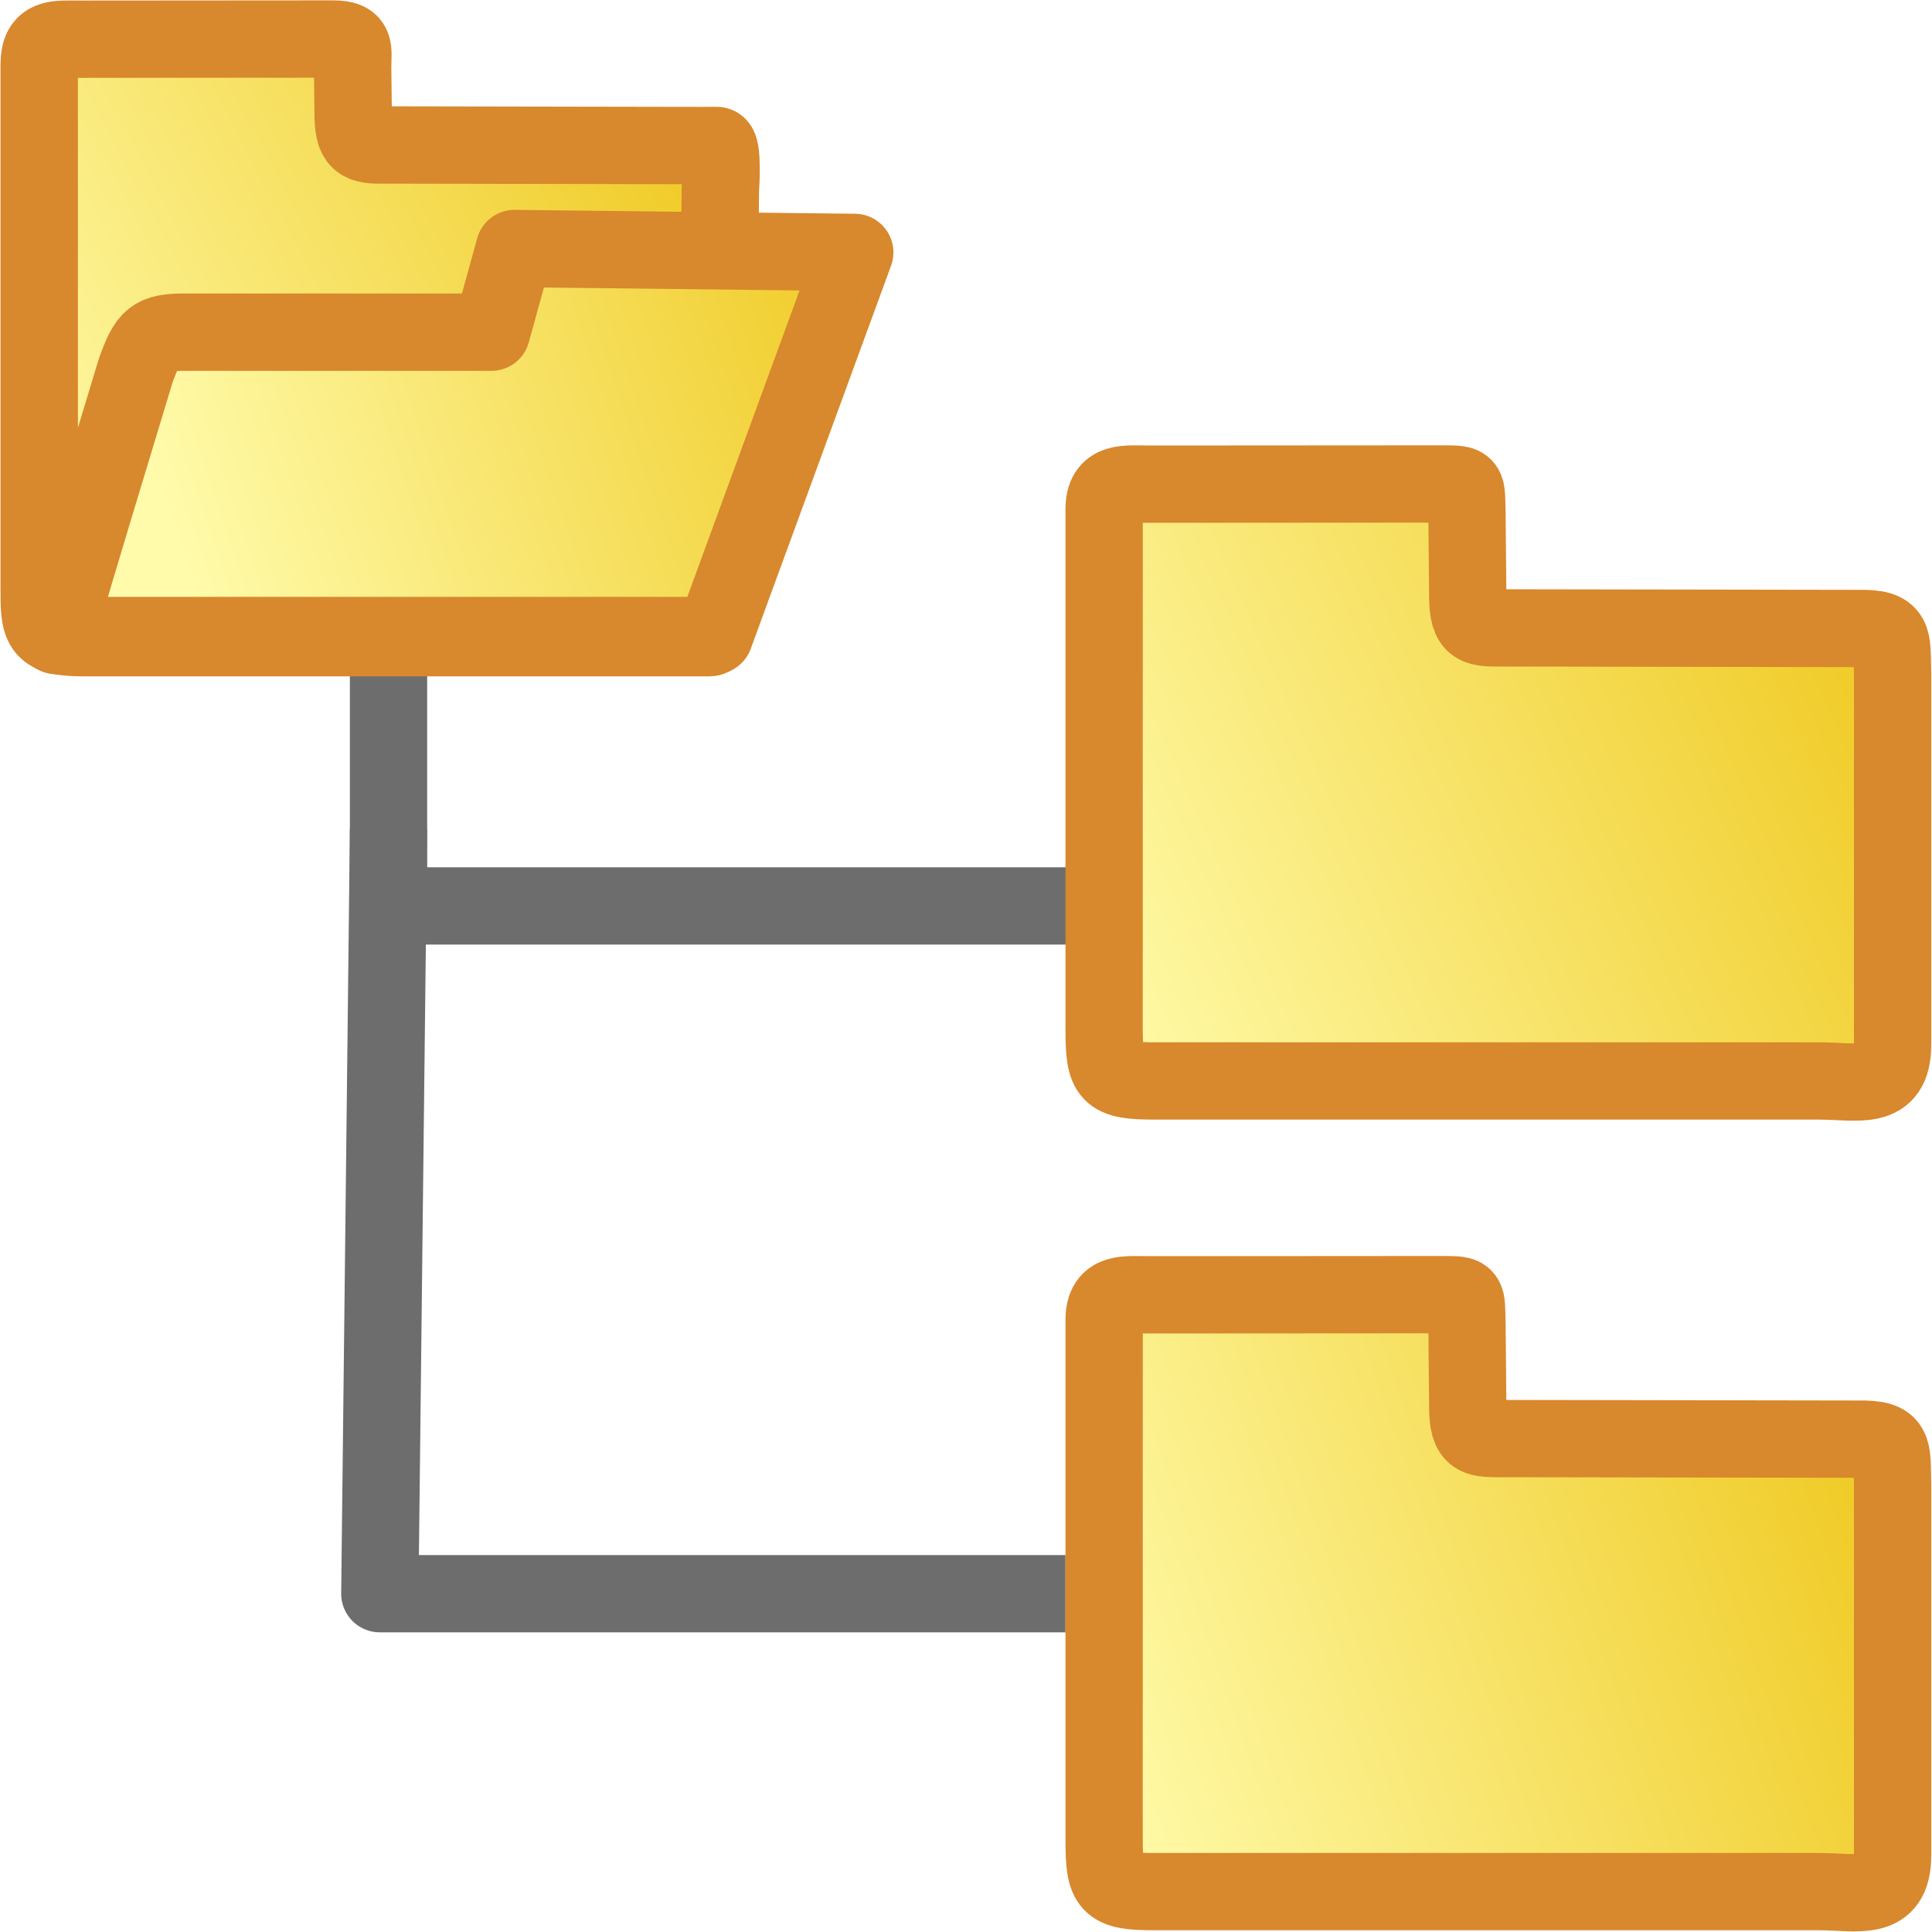
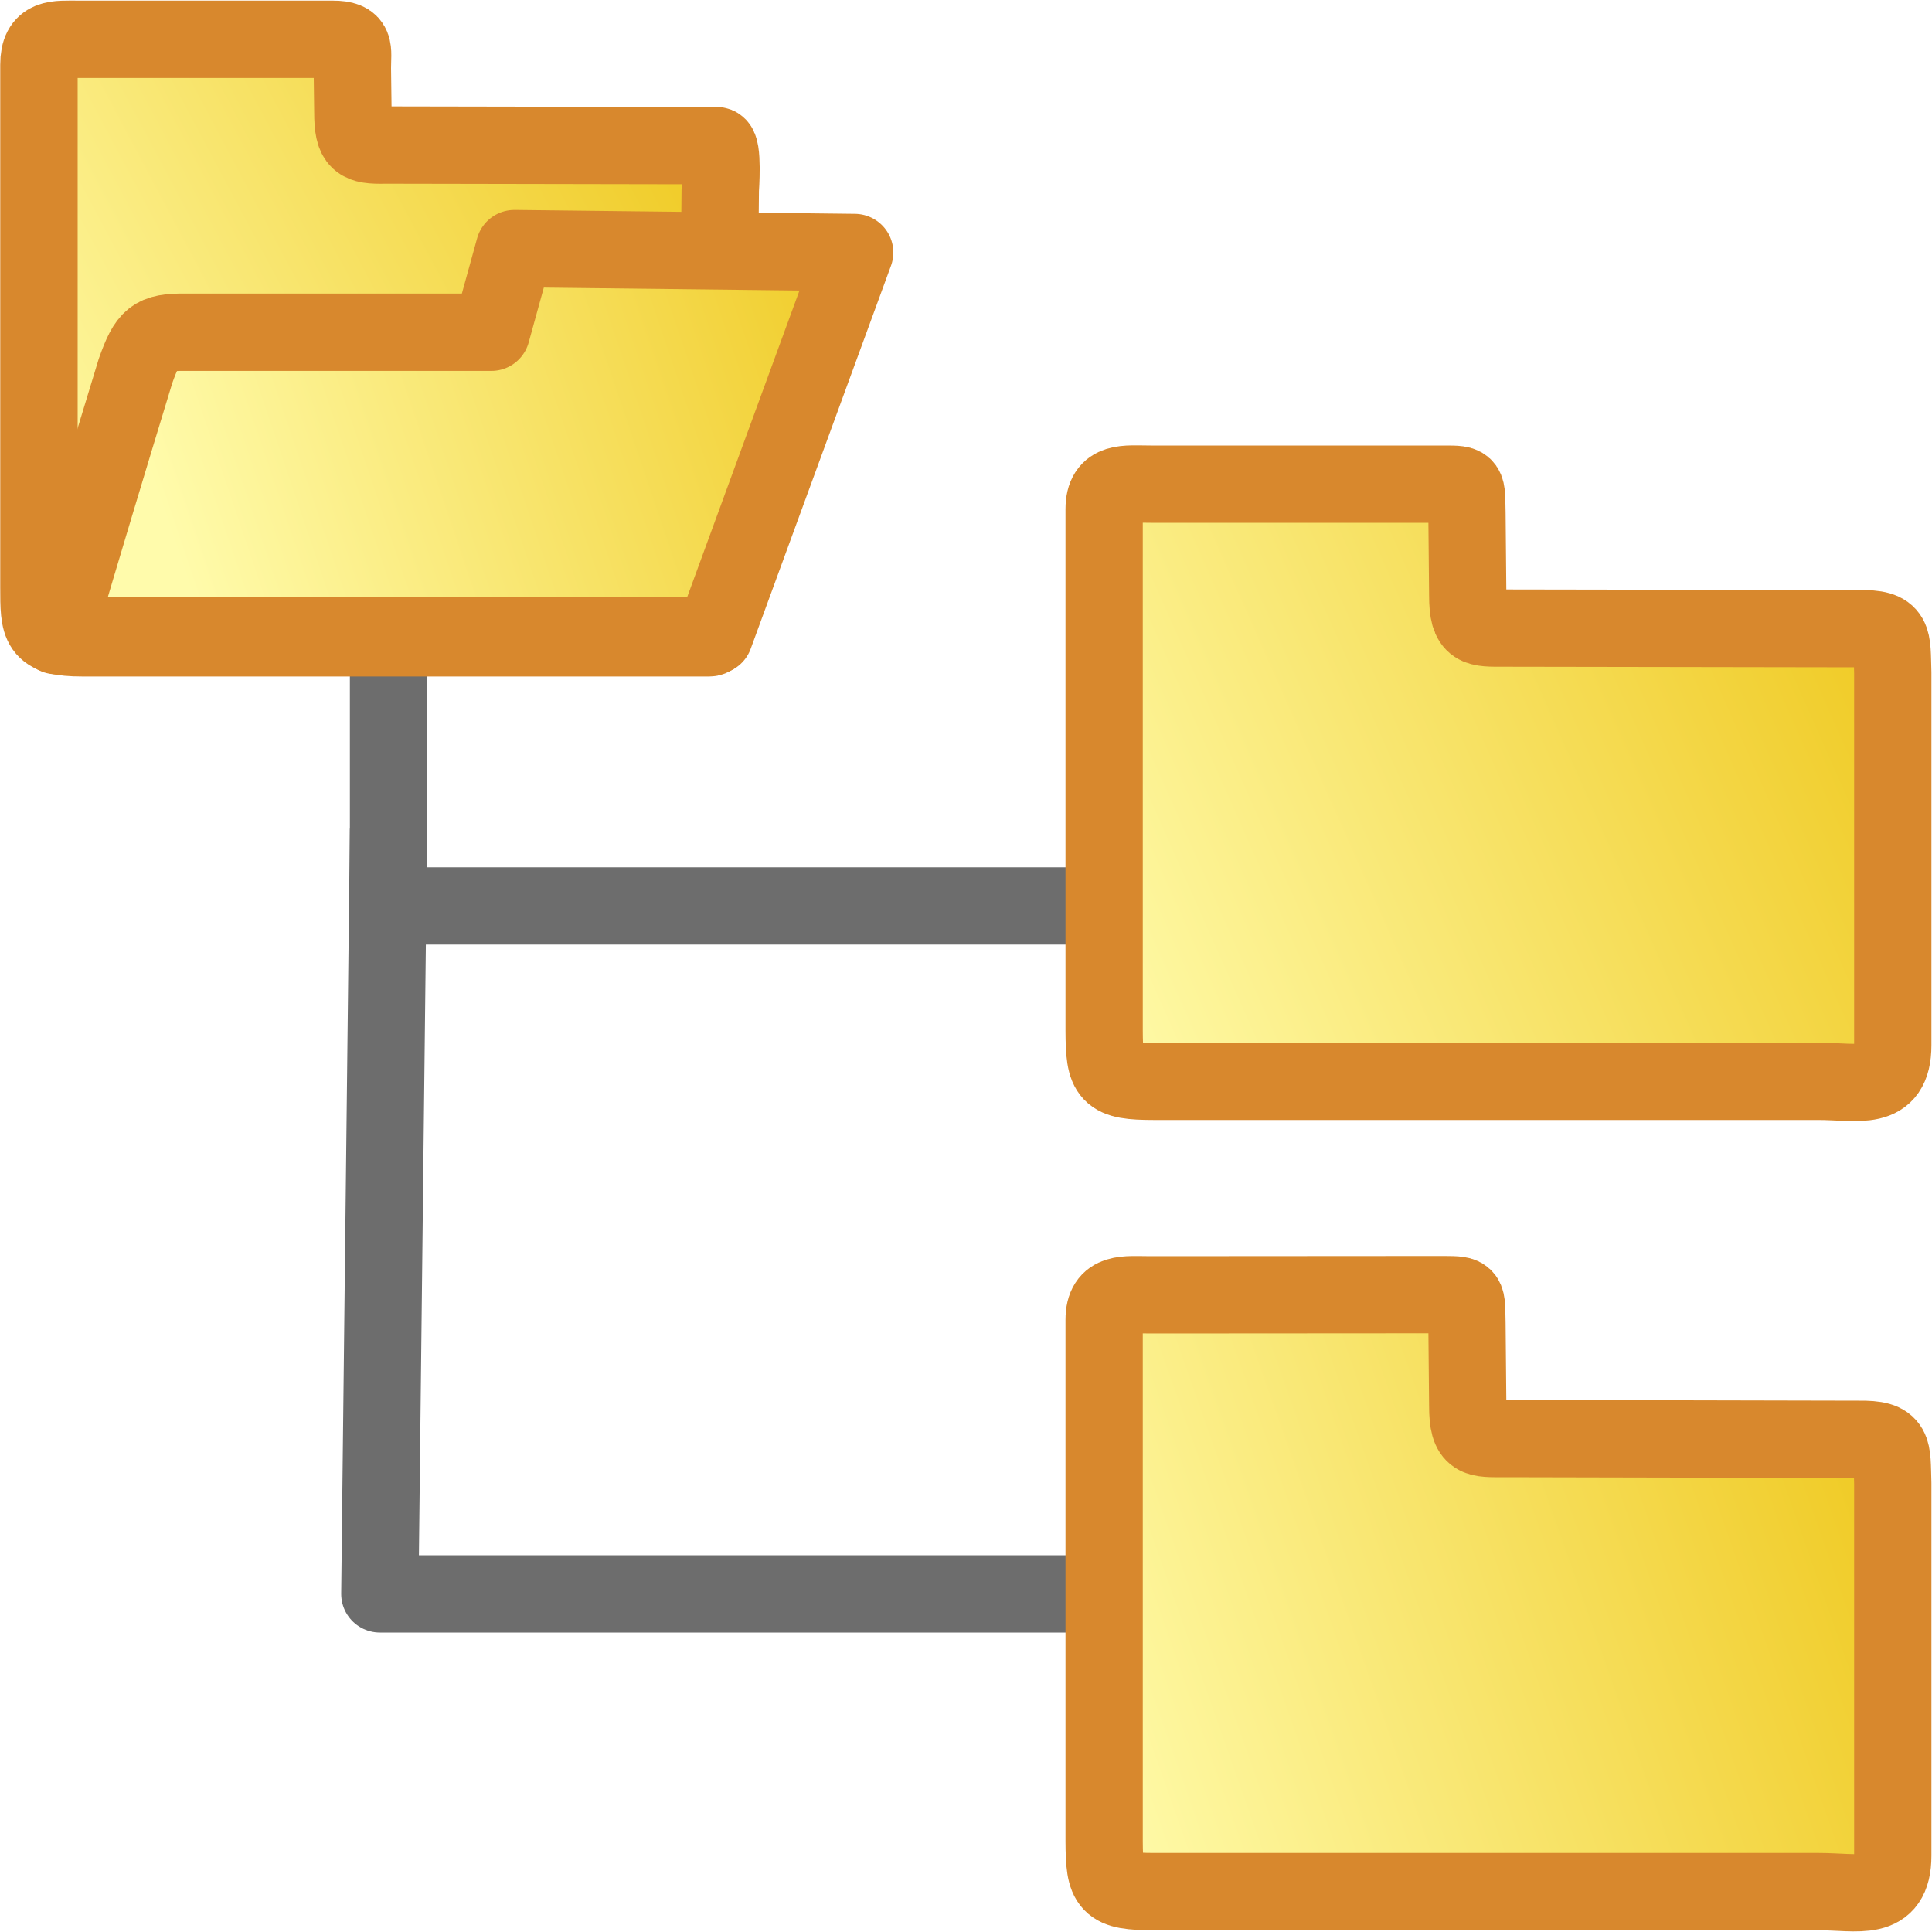
- <svg xmlns="http://www.w3.org/2000/svg" xmlns:xlink="http://www.w3.org/1999/xlink" width="10mm" height="10mm" viewBox="0 0 10 10" version="1.1" id="svg1" xml:space="preserve">
-   <defs id="defs1">
-     <linearGradient id="linearGradient6">
-       <stop style="stop-color:#fffbab;stop-opacity:1;" offset="0" id="stop6" />
-       <stop style="stop-color:#f0cb26;stop-opacity:1;" offset="1" id="stop7" />
+ <svg xmlns="http://www.w3.org/2000/svg" xmlns:xlink="http://www.w3.org/1999/xlink" xml:space="preserve" width="10mm" height="10mm" viewBox="0 0 10 10">
+   <defs>
+     <linearGradient id="b">
+       <stop offset="0" style="stop-color:#fffbab;stop-opacity:1" />
+       <stop offset="1" style="stop-color:#f0cb26;stop-opacity:1" />
    </linearGradient>
-     <linearGradient id="linearGradient4">
-       <stop style="stop-color:#f0cb26;stop-opacity:1;" offset="0" id="stop4" />
-       <stop style="stop-color:#fffbab;stop-opacity:1;" offset="0.864" id="stop5" />
+     <linearGradient id="a">
+       <stop offset="0" style="stop-color:#f0cb26;stop-opacity:1" />
+       <stop offset=".864" style="stop-color:#fffbab;stop-opacity:1" />
    </linearGradient>
-     <linearGradient xlink:href="#linearGradient4" id="linearGradient5" x1="5.268" y1="1.117" x2="0.437" y2="3.1" gradientUnits="userSpaceOnUse" gradientTransform="matrix(0.8590865,0,0,1.044646,0.05992877,0.1830036)" />
-     <linearGradient xlink:href="#linearGradient6" id="linearGradient7" x1="0.31" y1="4.068" x2="4.198" y2="1.545" gradientUnits="userSpaceOnUse" gradientTransform="matrix(0.8525746,0,0,1.044861,0.1249269,-0.8390702)" />
-     <linearGradient xlink:href="#linearGradient6" id="d" x1="6.892" x2="11.547" y1="6.502" y2="3.975" gradientTransform="matrix(0.82124,0,0,1.0053,0.128,-0.7999999)" gradientUnits="userSpaceOnUse" />
-     <linearGradient xlink:href="#linearGradient6" id="linearGradient1" gradientUnits="userSpaceOnUse" gradientTransform="matrix(0.82124,0,0,1.0053,0.128,-0.8)" x1="6.807" y1="10.317" x2="11.547" y2="8.278" />
+     <linearGradient xlink:href="#a" id="d" x1="5.268" x2=".437" y1="1.117" y2="3.1" gradientTransform="matrix(.85909 0 0 1.04465 .06 .183)" gradientUnits="userSpaceOnUse" />
+     <linearGradient xlink:href="#b" id="c" x1=".31" x2="4.198" y1="4.068" y2="1.545" gradientTransform="matrix(.85257 0 0 1.04486 .125 -.84)" gradientUnits="userSpaceOnUse" />
+     <linearGradient xlink:href="#b" id="e" x1="6.892" x2="11.547" y1="6.502" y2="3.975" gradientTransform="matrix(.82124 0 0 1.0053 .128 -.8)" gradientUnits="userSpaceOnUse" />
+     <linearGradient xlink:href="#b" id="f" x1="6.807" x2="11.547" y1="10.317" y2="8.278" gradientTransform="matrix(.82124 0 0 1.0053 .128 -.8)" gradientUnits="userSpaceOnUse" />
  </defs>
-   <g id="layer1">
-     <path style="fill:none;stroke:#6d6d6d;stroke-width:0.4;stroke-linejoin:round;stroke-dasharray:none;stroke-opacity:1;paint-order:fill markers stroke" d="m 2.011,4.291 -0.045,3.958 h 3.549 v 0 0" id="path3" />
-     <path style="fill:none;stroke:#6d6d6d;stroke-width:0.4;stroke-linejoin:round;stroke-dasharray:none;stroke-opacity:1;paint-order:fill markers stroke" d="m 2.011,2.982 v 1.707 h 4.163" id="path2" />
-     <g id="g1" transform="matrix(0.9632482,0,0,0.9621363,0.00744025,0.00765302)" style="stroke-width:1.039">
-       <path id="rect1" style="display:inline;fill:url(#linearGradient7);stroke:#d8882d;stroke-width:0.416;stroke-linecap:round;stroke-linejoin:round;stroke-dasharray:none" d="m 0.417,0.203 1.364,-0.001 c 0.128,0 0.106,0.052 0.106,0.156 l 0.003,0.237 c 0,0.164 0.034,0.18 0.174,0.177 l 1.64,0.003 c 0,0 0.102,2.733e-4 0.139,-5.122e-4 0.037,-7.861e-4 0.02,0.239 0.02,0.239 l -0.021,2.206 c 0,0 0.019,0.203 -0.038,0.203 H 3.615 0.435 c -0.232,0 -0.232,-0.061 -0.232,-0.272 V 0.339 c 0,-0.15 0.09,-0.136 0.214,-0.136 z" />
-       <path style="display:inline;fill:url(#linearGradient5);stroke:#d8882d;stroke-width:0.416;stroke-linecap:butt;stroke-linejoin:round;stroke-dasharray:none;stroke-opacity:1" d="M 0.294,3.411 C 0.433,2.935 0.578,2.461 0.721,1.987 0.785,1.807 0.817,1.778 0.989,1.779 H 2.633 L 2.757,1.329 4.585,1.35 3.831,3.411 H 0.483 Z" id="path4" />
-     </g>
-     <path d="m 5.955,2.506 1.52,-0.001 c 0.126,0.001 0.114,0 0.118,0.15 l 0.004,0.425 c 0,0.179 0.048,0.17 0.194,0.17 l 1.828,0.003 c 0.191,-0.003 0.172,0.049 0.177,0.228 v 1.927 c 0,0.244 -0.177,0.187 -0.384,0.187 H 5.975 c -0.24,0 -0.259,-0.031 -0.26,-0.262 V 2.636 c 0,-0.15 0.109,-0.13 0.24,-0.13" style="fill:url(#d);stroke:#d8882d;stroke-width:0.4;stroke-linecap:round;stroke-linejoin:round;stroke-dasharray:none" id="path4-6" />
-     <path d="m 5.955,6.702 1.52,-0.001 c 0.126,0.001 0.114,0 0.118,0.15 l 0.004,0.425 c 0,0.179 0.048,0.17 0.194,0.17 l 1.828,0.003 c 0.191,-0.003 0.172,0.049 0.177,0.228 v 1.927 c 0,0.244 -0.177,0.187 -0.384,0.187 H 5.975 c -0.24,0 -0.259,-0.031 -0.26,-0.262 V 6.832 c 0,-0.15 0.109,-0.13 0.24,-0.13" style="fill:url(#linearGradient1);stroke:#d8882d;stroke-width:0.4;stroke-linecap:round;stroke-linejoin:round;stroke-dasharray:none" id="path1" />
+   <path d="M2.011 4.291 1.966 8.25h3.55" style="fill:none;stroke:#6d6d6d;stroke-width:.4;stroke-linejoin:round;stroke-dasharray:none;stroke-opacity:1;paint-order:fill markers stroke" />
+   <path d="M2.011 2.982v1.707h4.163" style="fill:none;stroke:#6d6d6d;stroke-width:.4;stroke-linejoin:round;stroke-dasharray:none;stroke-opacity:1;paint-order:fill markers stroke" />
+   <g style="stroke-width:1.039">
+     <path d="M.417.203H1.78c.128 0 .106.051.106.156l.003.236c0 .164.034.18.174.177l1.64.003h.14c.037-.001.02.238.02.238L3.842 3.22s.018.203-.038.203H.435c-.233 0-.233-.061-.233-.272V.34c0-.15.09-.137.215-.137" style="display:inline;fill:url(#c);stroke:#d8882d;stroke-width:.416;stroke-linecap:round;stroke-linejoin:round;stroke-dasharray:none" transform="matrix(.96325 0 0 .96214 .007 .008)" />
+     <path d="M.294 3.411q.21-.713.427-1.424c.064-.18.096-.21.268-.208h1.644l.124-.45 1.828.021-.754 2.061H.483Z" style="display:inline;fill:url(#d);stroke:#d8882d;stroke-width:.416;stroke-linecap:butt;stroke-linejoin:round;stroke-dasharray:none;stroke-opacity:1" transform="matrix(.96325 0 0 .96214 .007 .008)" />
  </g>
+   <path d="M5.955 2.506h1.52c.127 0 .114 0 .118.15l.004.425c0 .178.048.17.194.17l1.828.003c.19-.003.172.049.178.228V5.41c0 .244-.178.187-.385.187H5.975c-.24 0-.259-.03-.26-.262V2.636c0-.15.11-.13.24-.13" style="fill:url(#e);stroke:#d8882d;stroke-width:.4;stroke-linecap:round;stroke-linejoin:round;stroke-dasharray:none" />
+   <path d="m5.955 6.702 1.52-.001c.127.001.114 0 .118.15l.004.425c0 .18.048.17.194.17l1.828.004c.19-.003.172.049.178.228v1.927c0 .244-.178.186-.385.186H5.975c-.24 0-.259-.03-.26-.261V6.832c0-.15.11-.13.24-.13" style="fill:url(#f);stroke:#d8882d;stroke-width:.4;stroke-linecap:round;stroke-linejoin:round;stroke-dasharray:none" />
</svg>
